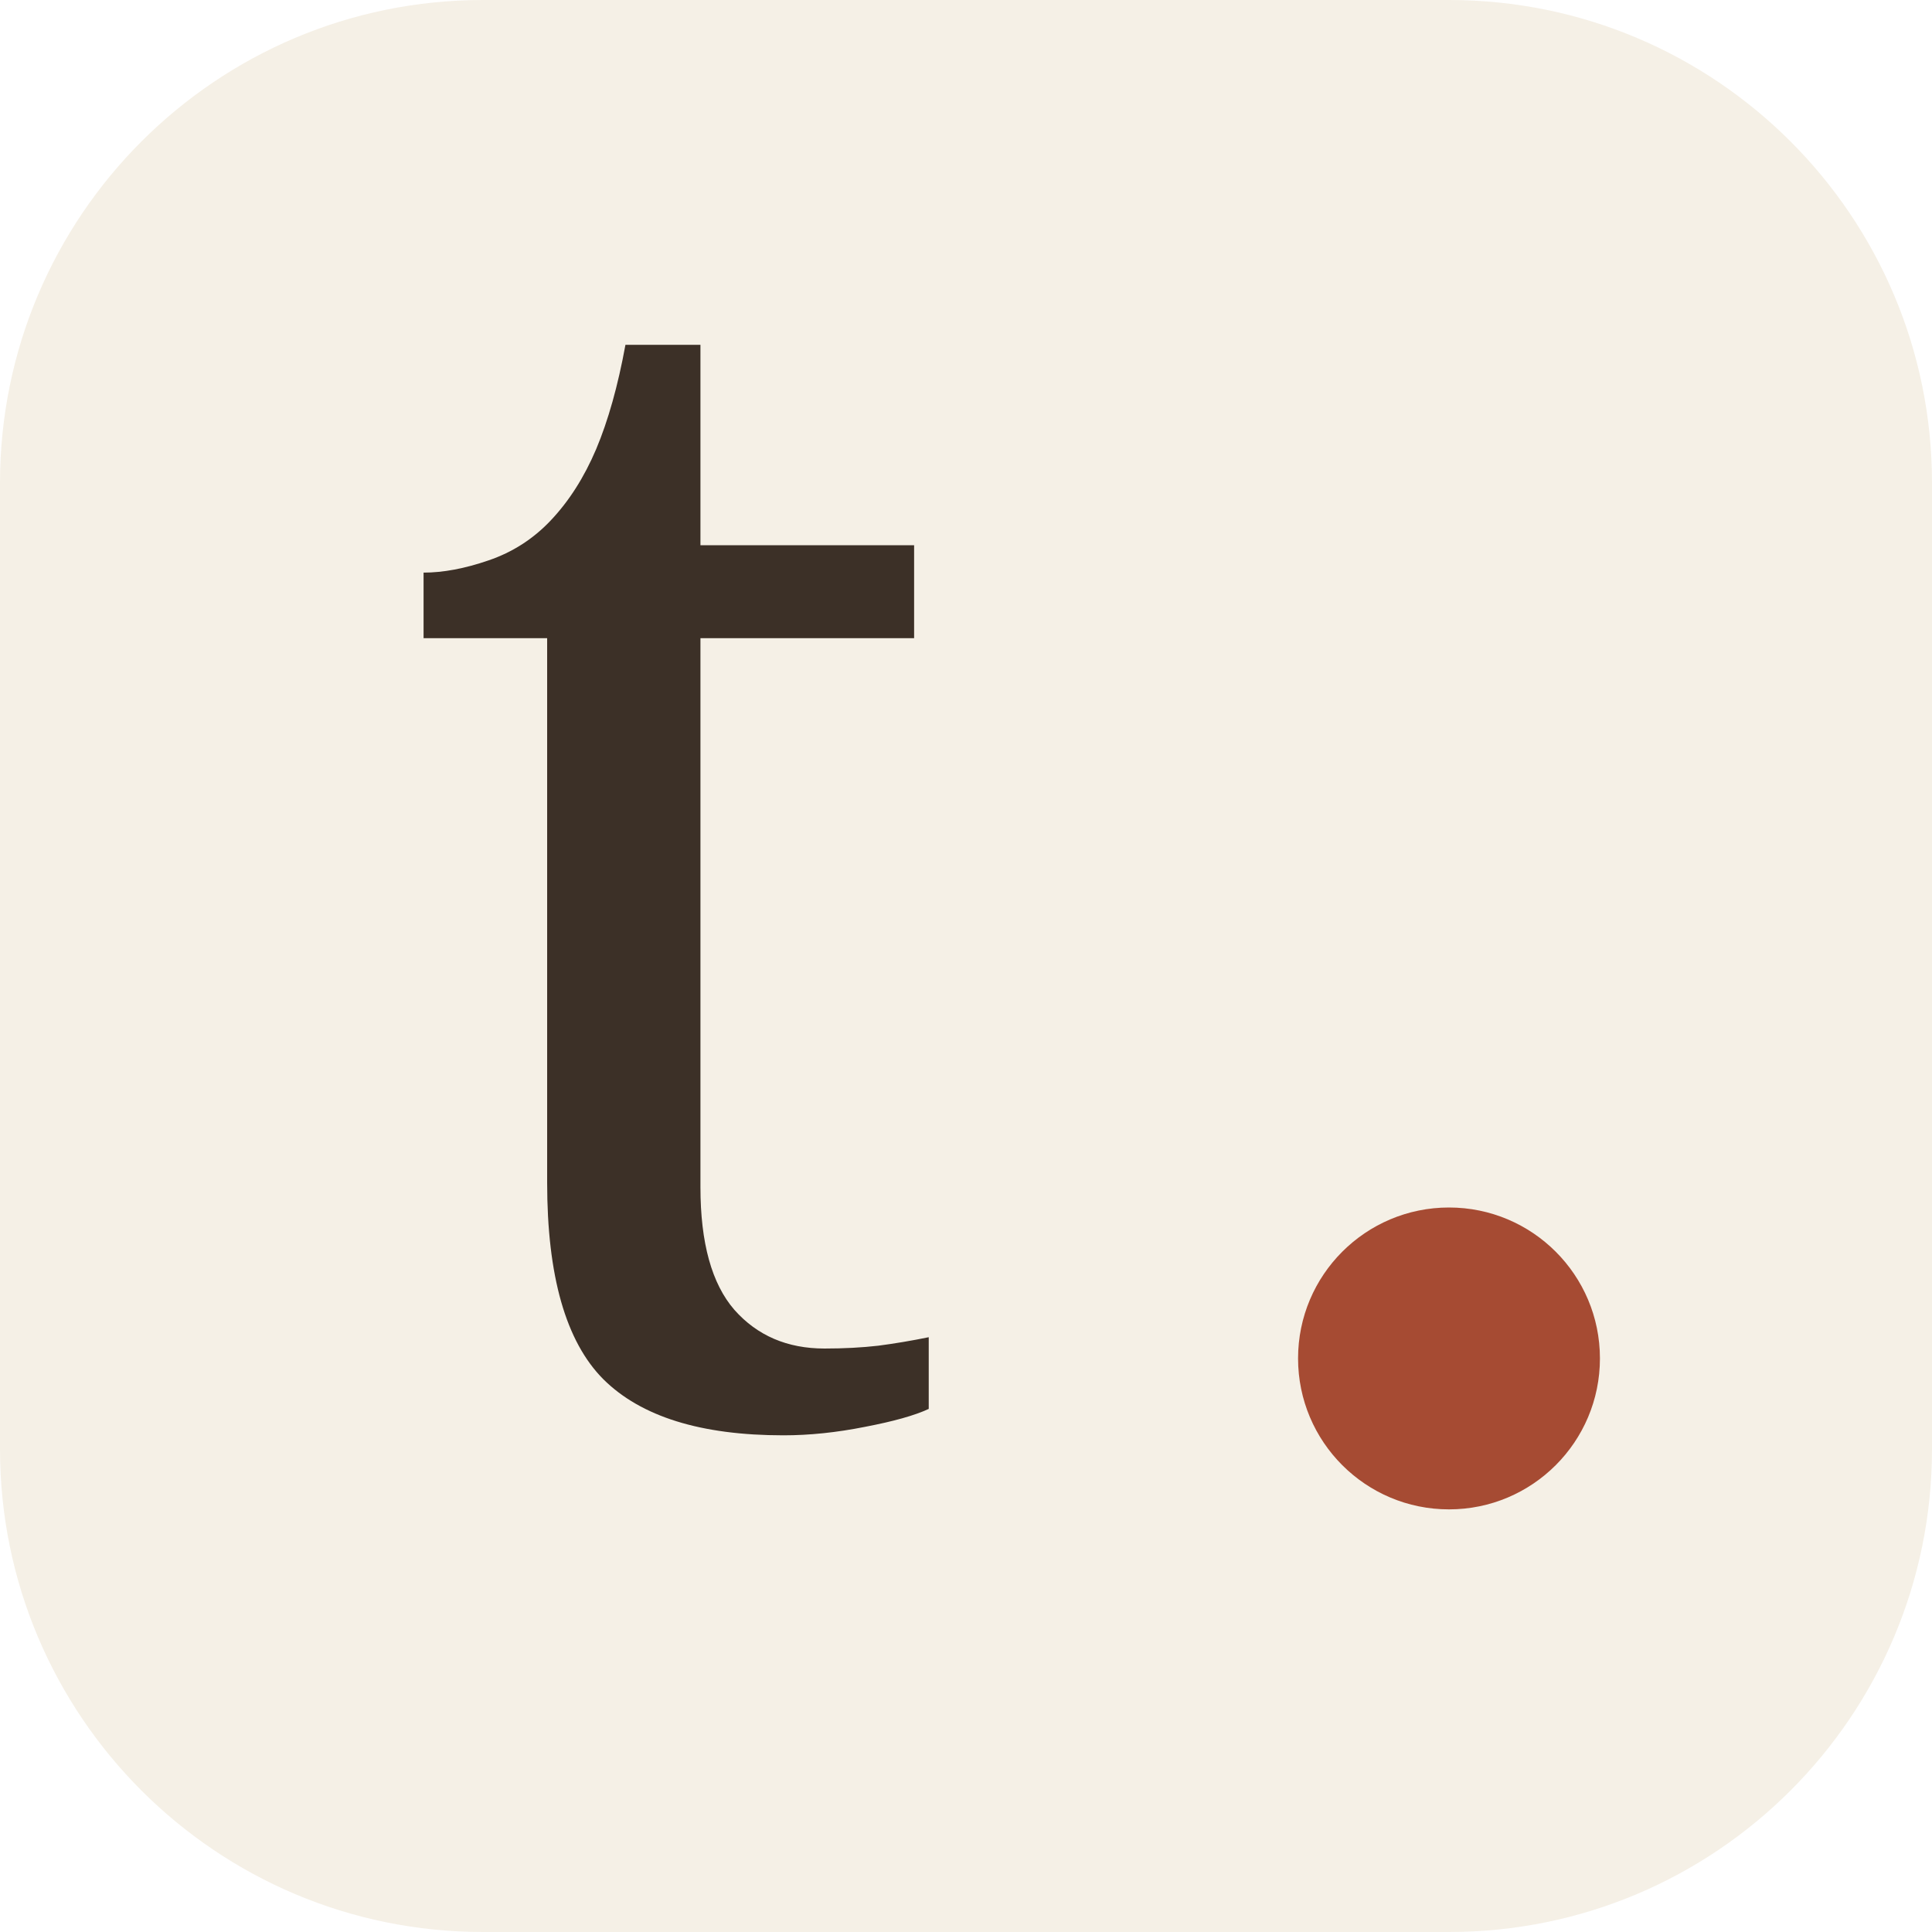
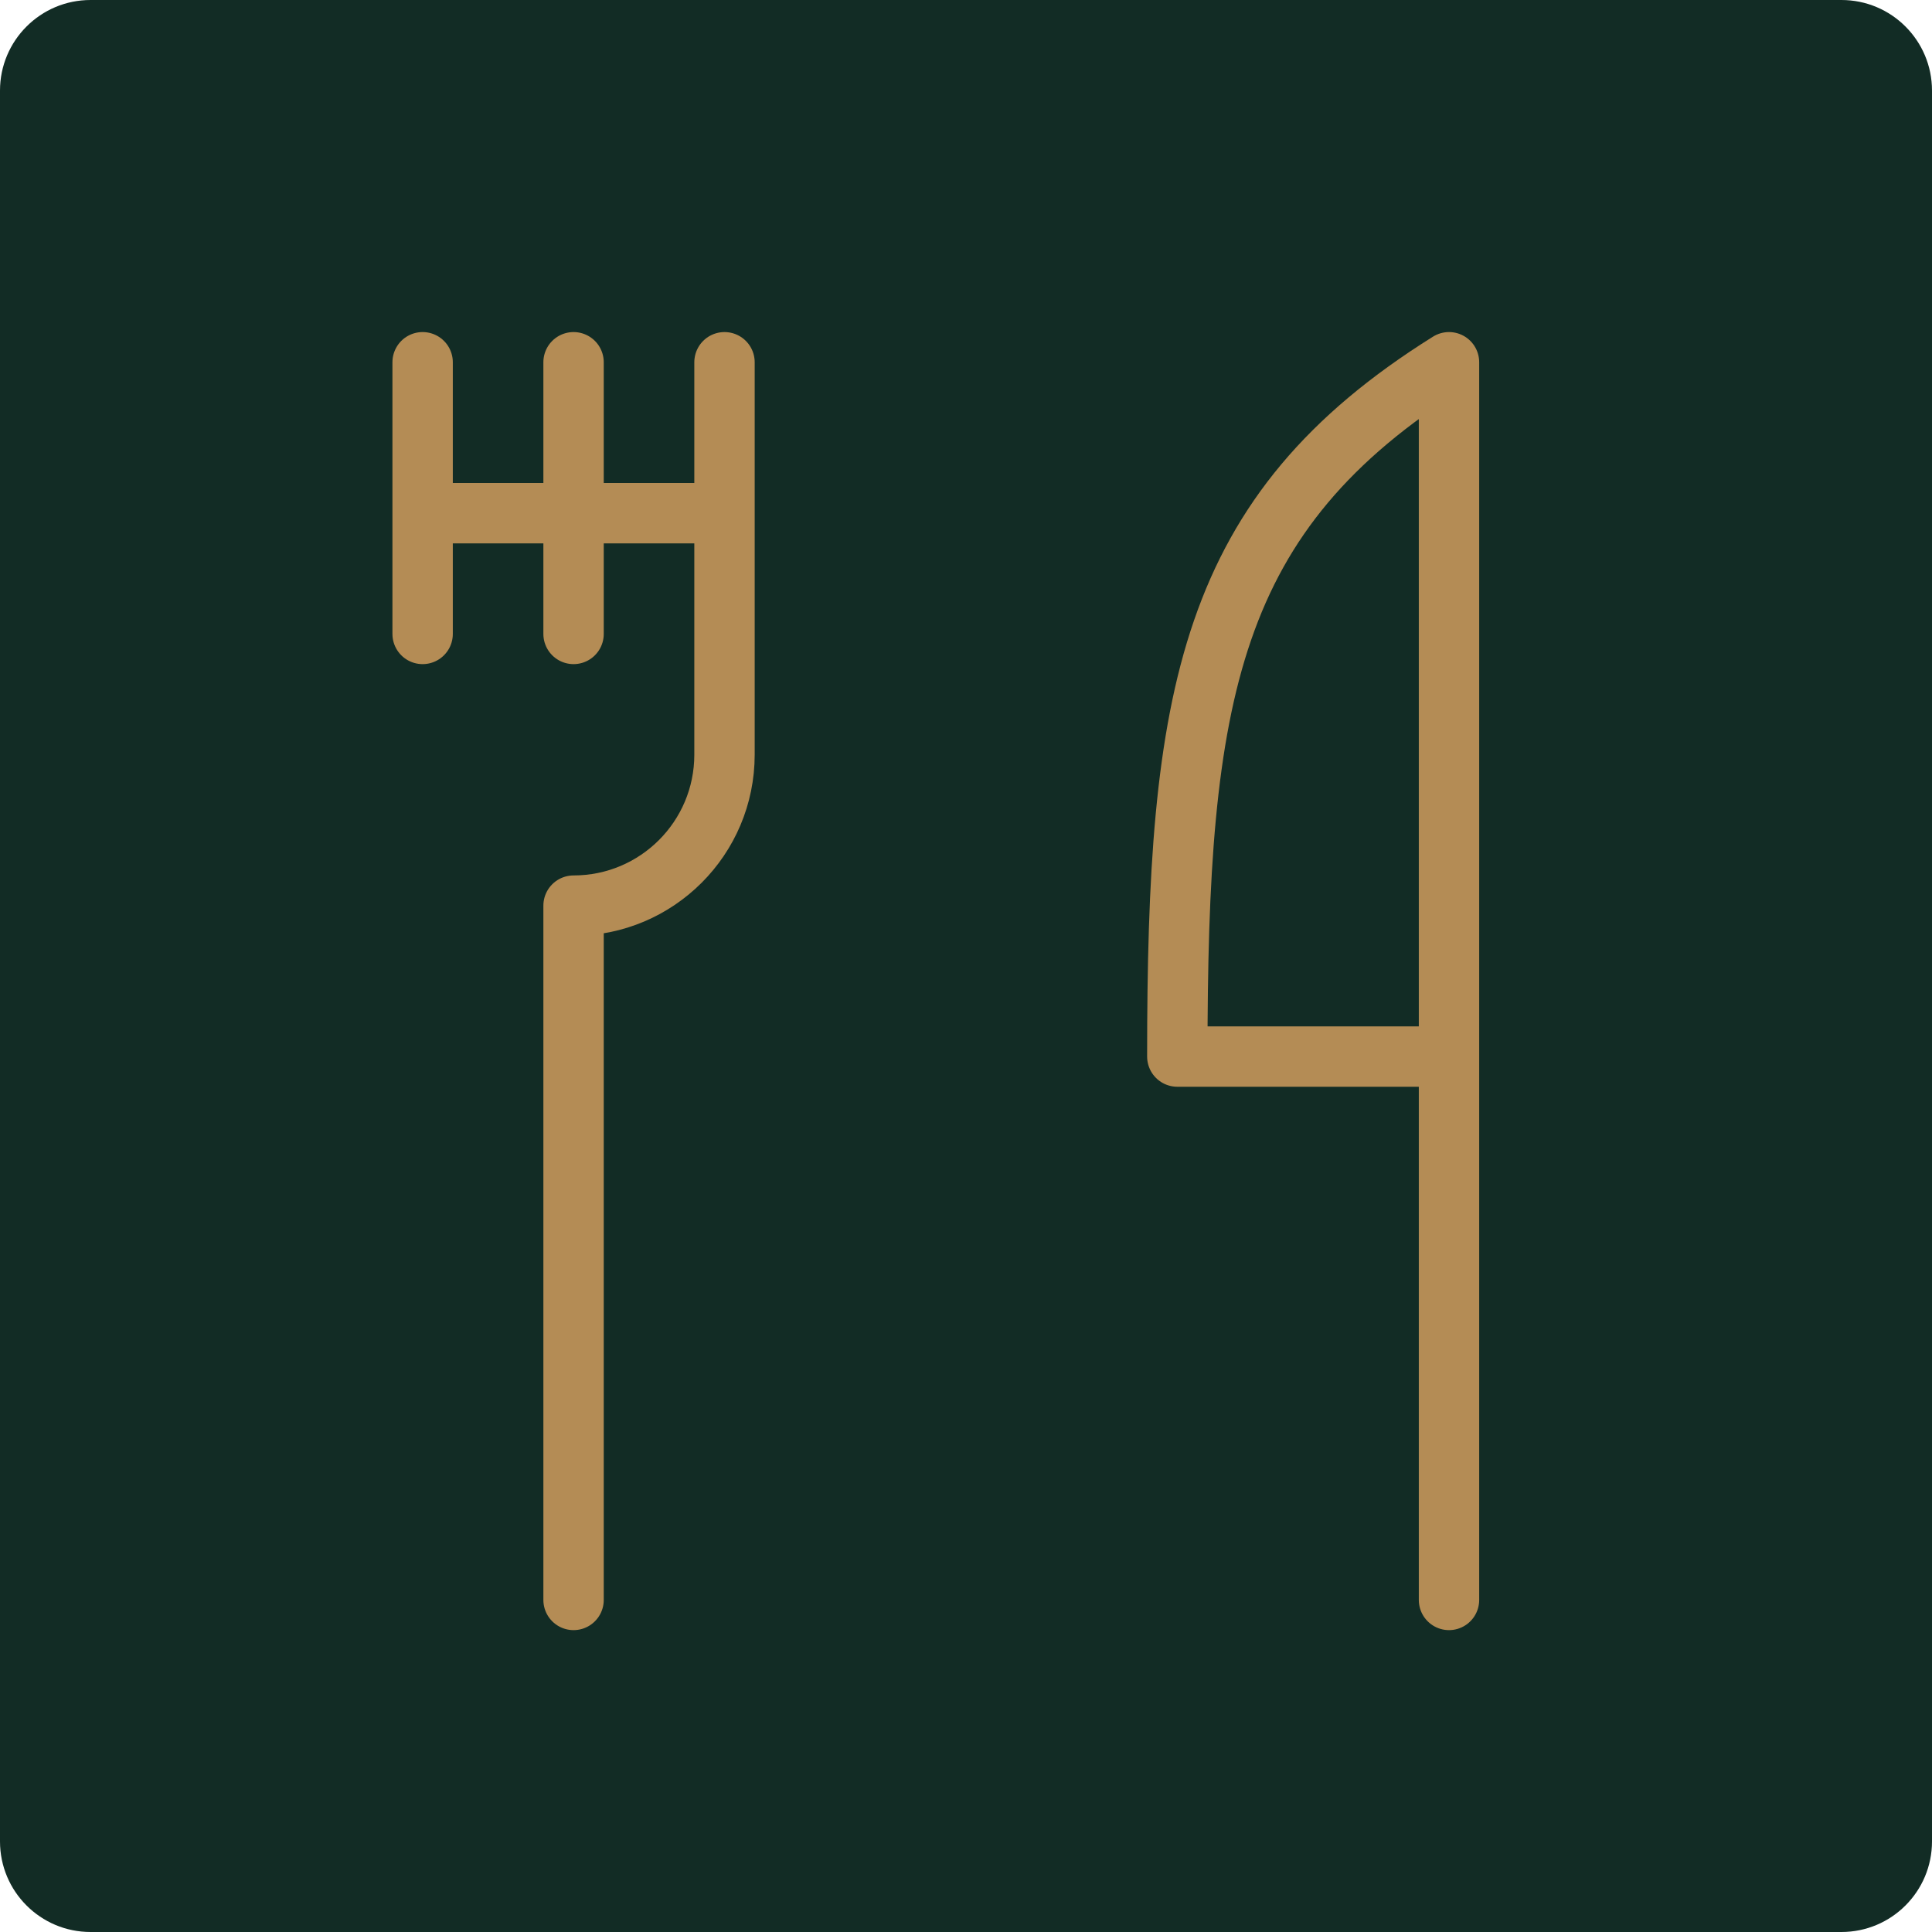
<svg xmlns="http://www.w3.org/2000/svg" viewBox="0 0 64 64">
-   <rect width="64" height="64" rx="16" fill="#f5f0e6" />
-   <text x="13" y="47" font-size="54" font-family="Georgia,serif" fill="#3c3027">t</text>
-   <circle cx="48" cy="45" r="5" fill="#a64b33" />
+   <rect width="64" height="64" rx="3" fill="#122c25" />
+   <path d="M14 12v9m5-9v9m5-9v9M14 17h10v8a5 5 0 0 1-5 5v23M48 53V12c-8 5-9 11-9 23h9" fill="none" stroke="#b48c55" stroke-width="2" stroke-linecap="round" stroke-linejoin="round" />
</svg>
